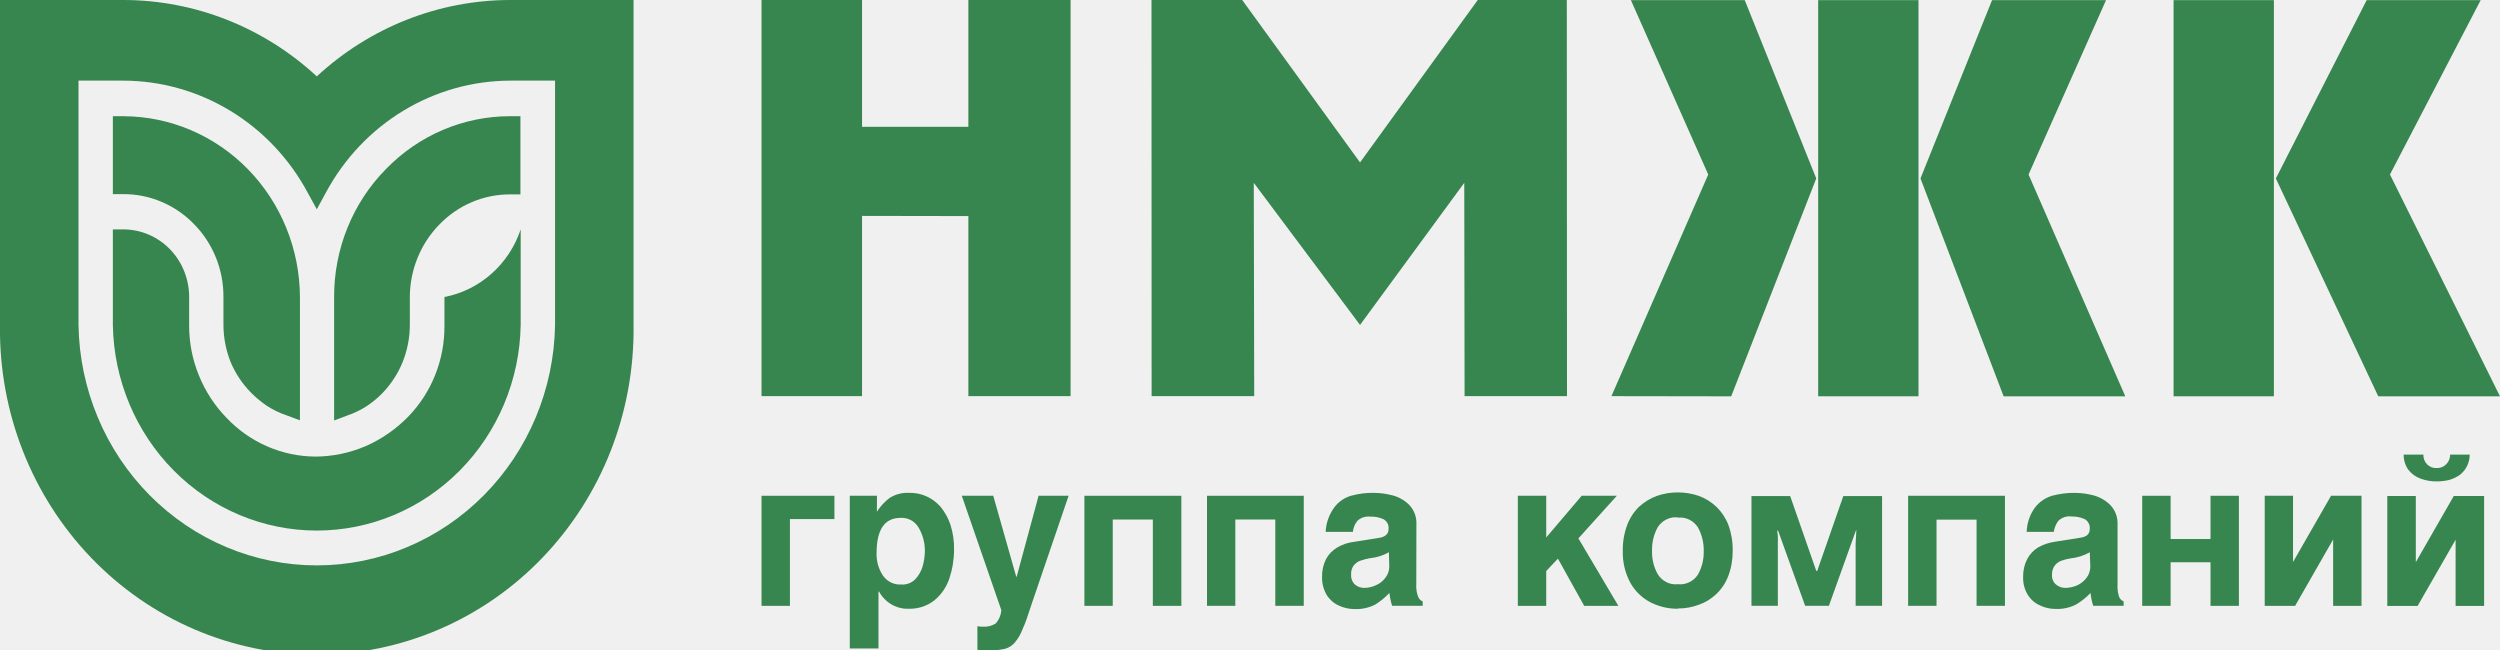
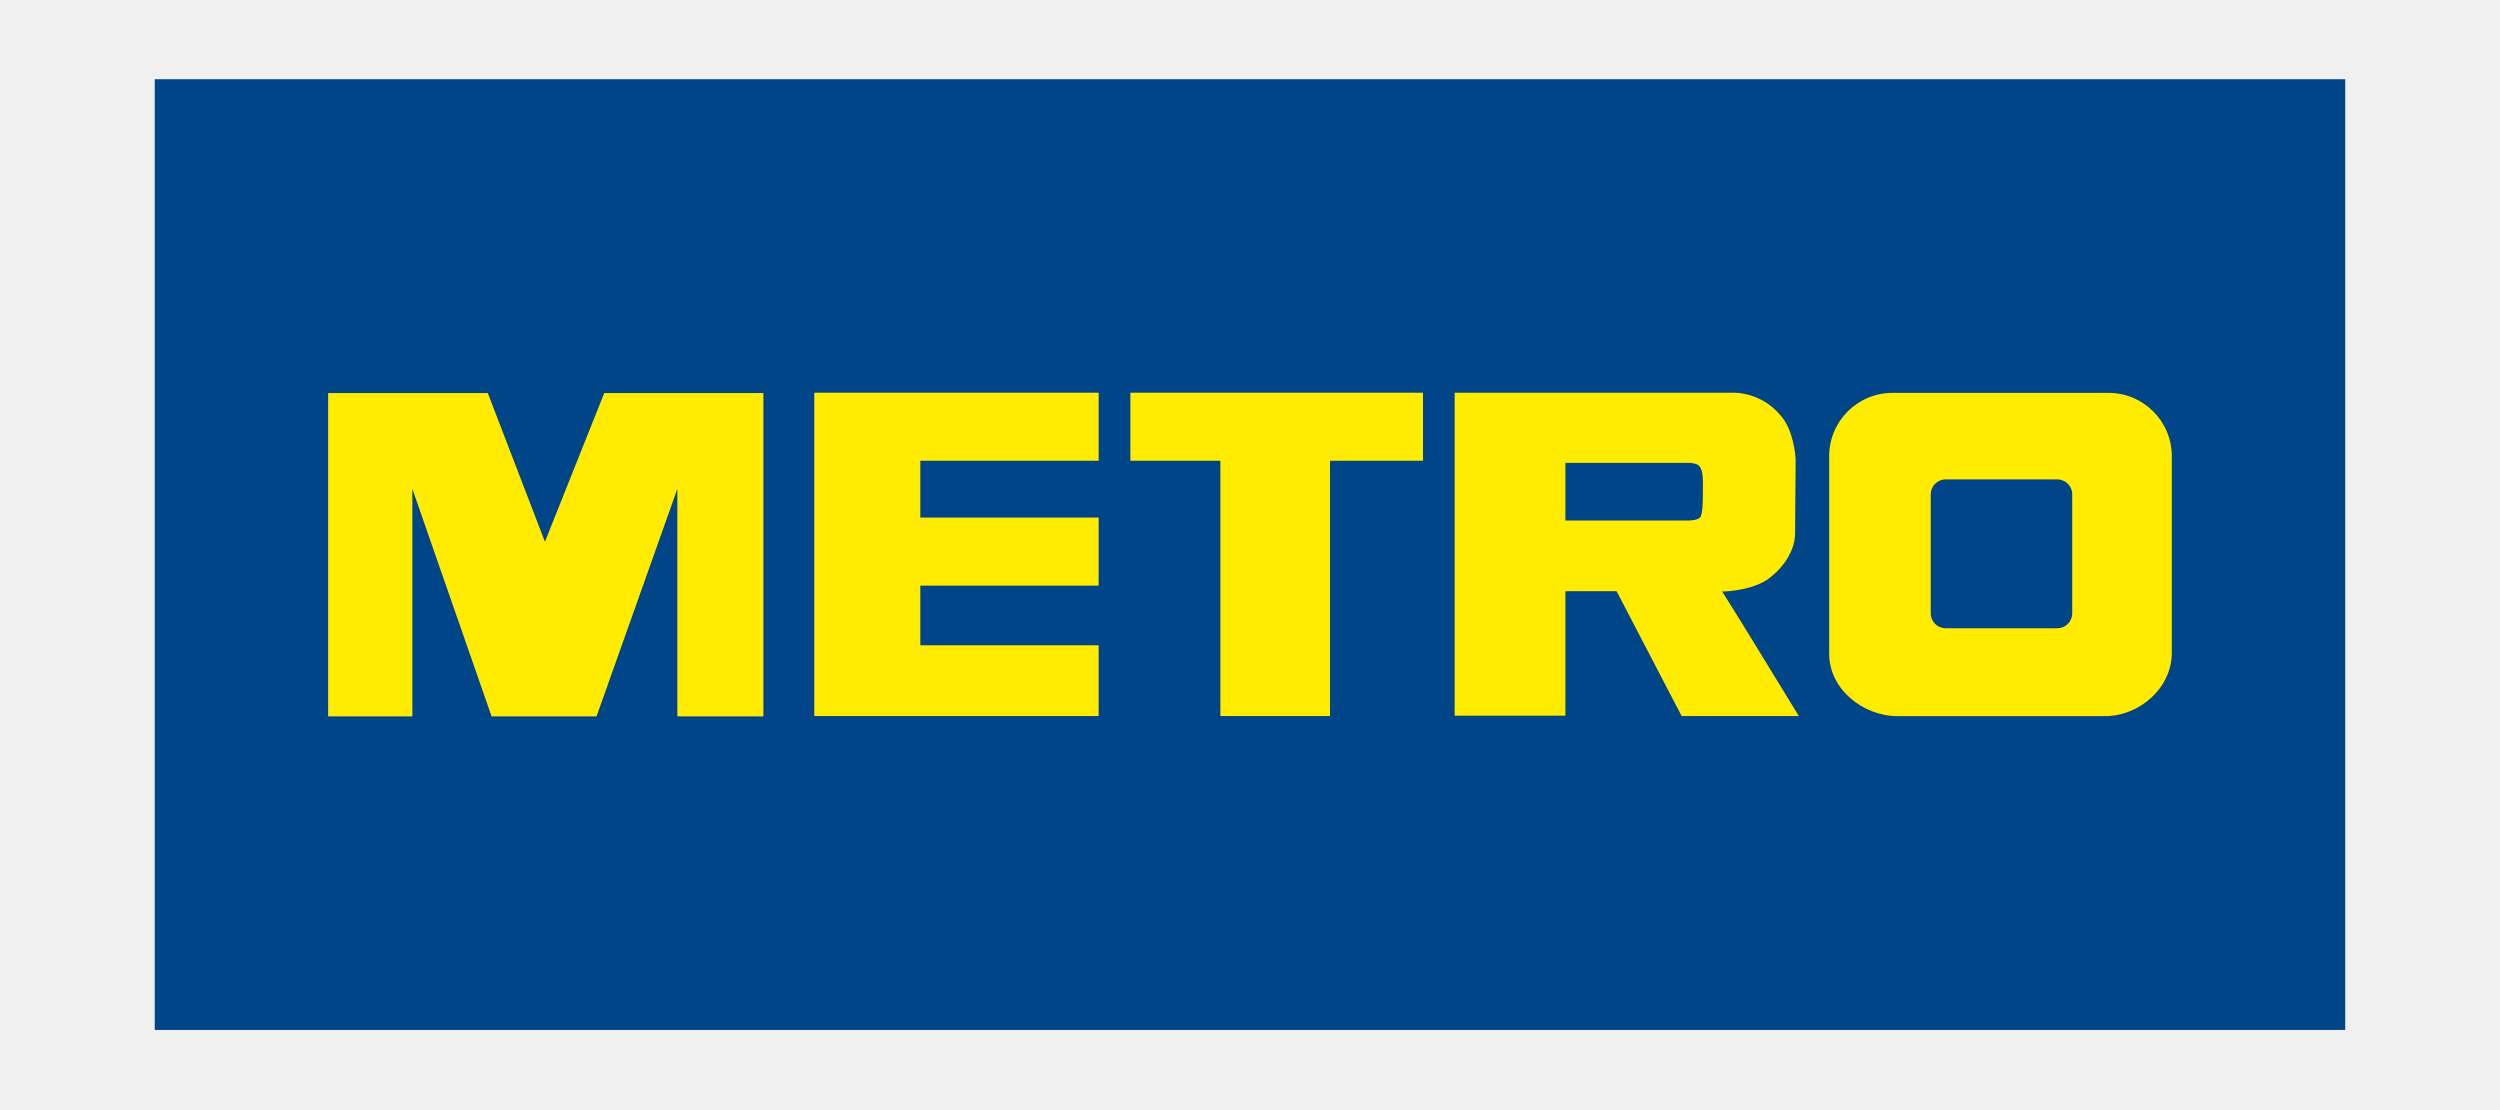
- <svg xmlns="http://www.w3.org/2000/svg" width="150" height="39" viewBox="0 0 150 39" fill="none">
-   <g clip-path="url(#clip0_1115_2097)">
-     <path fill-rule="evenodd" clip-rule="evenodd" d="M126.362 0.008H119.523L115.229 10.707L120.218 23.78H127.518L121.713 10.471L126.362 0.008Z" fill="#37864F" />
-     <path d="M115.11 0.008H109.09V23.777H115.11V0.008Z" fill="#37864F" />
-     <path fill-rule="evenodd" clip-rule="evenodd" d="M103.873 23.78L108.975 10.707L104.685 0.008H97.853L102.494 10.471L96.686 23.769L103.873 23.78Z" fill="#37864F" />
-     <path fill-rule="evenodd" clip-rule="evenodd" d="M143.398 10.471L148.84 0.008H142.001L136.551 10.707L142.696 23.78H150L143.398 10.471Z" fill="#37864F" />
-     <path d="M136.434 0.008H130.414V23.777H136.434V0.008Z" fill="#37864F" />
-     <path fill-rule="evenodd" clip-rule="evenodd" d="M64.235 23.769V0H58.102V7.608H51.723V0H45.691V23.769H51.723V12.954L58.102 12.965V23.769H64.235Z" fill="#37864F" />
-     <path fill-rule="evenodd" clip-rule="evenodd" d="M87.875 23.769L87.856 10.97L81.602 19.496L75.227 10.97L75.253 23.769H69.097L69.09 0H74.532L81.602 9.746L88.665 0H94.009L94.02 23.769H87.875Z" fill="#37864F" />
-     <path fill-rule="evenodd" clip-rule="evenodd" d="M50.065 31.145H47.395V36.351H45.691V29.746H50.065V31.145Z" fill="#37864F" />
-     <path fill-rule="evenodd" clip-rule="evenodd" d="M54.102 35.072C54.25 35.079 54.398 35.055 54.537 35.002C54.676 34.949 54.803 34.867 54.91 34.762C55.116 34.543 55.269 34.278 55.356 33.987C55.44 33.694 55.486 33.391 55.492 33.085C55.5 32.58 55.369 32.083 55.114 31.651C55.003 31.462 54.842 31.307 54.65 31.206C54.458 31.104 54.242 31.058 54.027 31.074C53.075 31.074 52.595 31.779 52.595 33.185C52.579 33.663 52.711 34.134 52.973 34.53C53.097 34.711 53.265 34.855 53.461 34.95C53.656 35.044 53.872 35.085 54.087 35.068L54.102 35.072ZM52.614 30.703C52.816 30.385 53.072 30.107 53.369 29.881C53.724 29.655 54.138 29.547 54.555 29.571C54.911 29.563 55.265 29.634 55.591 29.781C55.917 29.927 56.208 30.145 56.444 30.42C56.7 30.737 56.898 31.099 57.029 31.489C57.18 31.966 57.253 32.467 57.244 32.969C57.243 33.566 57.146 34.158 56.957 34.723C56.782 35.238 56.468 35.691 56.051 36.029C55.617 36.365 55.084 36.539 54.54 36.525C54.176 36.541 53.815 36.453 53.498 36.271C53.18 36.088 52.918 35.818 52.742 35.49H52.709V38.907H50.986V29.746H52.618L52.614 30.703Z" fill="#37864F" />
-     <path fill-rule="evenodd" clip-rule="evenodd" d="M61.903 36.23C61.688 36.881 61.525 37.392 61.359 37.737C61.252 38.028 61.098 38.298 60.902 38.535C60.751 38.72 60.55 38.855 60.324 38.922C60.021 38.995 59.71 39.026 59.399 39.015L58.644 38.996V37.574C58.753 37.594 58.865 37.603 58.976 37.601C59.24 37.618 59.502 37.554 59.731 37.419C59.935 37.198 60.058 36.91 60.079 36.606L57.707 29.746H59.595L60.974 34.603H61L62.315 29.746H64.116L61.903 36.23Z" fill="#37864F" />
-     <path fill-rule="evenodd" clip-rule="evenodd" d="M70.881 36.351H69.17V31.172H66.764V36.351H65.064V29.746H70.881V36.351Z" fill="#37864F" />
-     <path fill-rule="evenodd" clip-rule="evenodd" d="M78.225 36.35H76.518V31.171H74.119V36.35H72.42V29.746H78.225V36.35Z" fill="#37864F" />
-     <path fill-rule="evenodd" clip-rule="evenodd" d="M83.334 33.135C82.984 33.333 82.599 33.454 82.201 33.491C81.992 33.527 81.786 33.582 81.585 33.654C81.436 33.715 81.305 33.817 81.208 33.948C81.104 34.102 81.055 34.288 81.068 34.475C81.059 34.588 81.076 34.701 81.118 34.806C81.159 34.911 81.223 35.005 81.306 35.08C81.458 35.205 81.647 35.273 81.842 35.273C82.094 35.274 82.343 35.217 82.571 35.107C82.796 35.01 82.991 34.852 83.134 34.65C83.283 34.459 83.362 34.22 83.357 33.975L83.334 33.135ZM84.977 35.052C84.96 35.307 84.997 35.562 85.086 35.8C85.11 35.865 85.147 35.923 85.195 35.972C85.242 36.021 85.299 36.059 85.362 36.083V36.35H83.527C83.449 36.098 83.394 35.838 83.364 35.575C83.11 35.846 82.823 36.082 82.511 36.276C82.132 36.468 81.713 36.56 81.291 36.544C80.956 36.547 80.624 36.474 80.32 36.331C80.023 36.196 79.772 35.973 79.599 35.692C79.408 35.367 79.312 34.993 79.323 34.615C79.314 34.243 79.396 33.876 79.561 33.546C79.718 33.256 79.949 33.016 80.23 32.852C80.531 32.672 80.865 32.557 81.212 32.515L82.722 32.275C83.1 32.221 83.311 32.047 83.311 31.764C83.33 31.639 83.308 31.511 83.251 31.399C83.193 31.288 83.102 31.198 82.99 31.144C82.74 31.036 82.469 30.985 82.197 30.997C82.061 30.982 81.923 30.997 81.793 31.041C81.662 31.085 81.543 31.157 81.442 31.252C81.289 31.439 81.196 31.669 81.174 31.911H79.538C79.564 31.374 79.749 30.858 80.067 30.431C80.319 30.099 80.669 29.858 81.064 29.745C81.511 29.621 81.972 29.562 82.435 29.571C82.818 29.575 83.198 29.627 83.568 29.726C83.947 29.826 84.293 30.027 84.569 30.311C84.712 30.465 84.823 30.648 84.895 30.848C84.966 31.048 84.997 31.261 84.984 31.473L84.977 35.052Z" fill="#37864F" />
-     <path fill-rule="evenodd" clip-rule="evenodd" d="M92.774 36.351H91.07V29.746H92.774V32.248L94.9 29.746H97.011L94.704 32.303L97.102 36.351H95.051L93.476 33.519L92.774 34.259V36.351Z" fill="#37864F" />
-     <path fill-rule="evenodd" clip-rule="evenodd" d="M100.671 31.044C100.436 31.018 100.199 31.06 99.986 31.165C99.772 31.27 99.591 31.433 99.463 31.636C99.225 32.068 99.108 32.558 99.123 33.054C99.108 33.542 99.226 34.025 99.463 34.449C99.589 34.656 99.769 34.822 99.983 34.929C100.196 35.036 100.435 35.079 100.671 35.053C100.904 35.078 101.14 35.038 101.352 34.936C101.564 34.834 101.746 34.675 101.876 34.476C102.114 34.048 102.235 33.562 102.224 33.069C102.236 32.571 102.116 32.078 101.876 31.644C101.747 31.442 101.567 31.281 101.354 31.177C101.142 31.074 100.905 31.033 100.671 31.059V31.044ZM100.671 36.525C100.1 36.531 99.536 36.398 99.025 36.137C98.523 35.877 98.106 35.474 97.824 34.975C97.505 34.383 97.347 33.714 97.367 33.038C97.359 32.509 97.45 31.983 97.635 31.489C97.793 31.073 98.039 30.698 98.356 30.393C98.665 30.114 99.023 29.897 99.41 29.754C99.817 29.614 100.243 29.543 100.671 29.544C101.099 29.545 101.524 29.615 101.929 29.754C102.318 29.895 102.676 30.117 102.979 30.404C103.294 30.707 103.541 31.078 103.7 31.489C103.882 31.984 103.971 32.51 103.961 33.038C103.968 33.556 103.88 34.07 103.7 34.553C103.544 34.967 103.297 35.34 102.979 35.642C102.676 35.932 102.315 36.153 101.922 36.288C101.521 36.437 101.098 36.512 100.671 36.509V36.525Z" fill="#37864F" />
-     <path fill-rule="evenodd" clip-rule="evenodd" d="M111.353 31.837L109.733 36.35H108.309L106.685 31.837H106.633C106.633 31.899 106.659 32.012 106.67 32.155C106.682 32.298 106.67 32.45 106.67 32.624V36.35H105.088V29.765H107.411L108.978 34.259H109.031L110.598 29.765H112.925V36.35H111.338V32.624C111.338 32.477 111.357 32.322 111.365 32.167C111.372 32.012 111.365 31.911 111.391 31.837H111.353Z" fill="#37864F" />
-     <path fill-rule="evenodd" clip-rule="evenodd" d="M120.297 36.35H118.594V31.179H116.192V36.35H114.488V29.746H120.297V36.35Z" fill="#37864F" />
-     <path fill-rule="evenodd" clip-rule="evenodd" d="M125.388 33.135C125.038 33.334 124.652 33.458 124.255 33.499C124.049 33.53 123.846 33.582 123.65 33.654C123.502 33.717 123.371 33.819 123.273 33.949C123.166 34.102 123.113 34.288 123.122 34.476C123.11 34.59 123.127 34.705 123.171 34.811C123.214 34.916 123.283 35.009 123.371 35.08C123.526 35.206 123.717 35.274 123.915 35.274C124.165 35.271 124.413 35.217 124.644 35.115C124.866 35.01 125.059 34.851 125.206 34.65C125.348 34.456 125.422 34.218 125.418 33.976L125.388 33.135ZM127.053 35.053C127.035 35.306 127.066 35.56 127.144 35.8C127.167 35.865 127.204 35.924 127.252 35.972C127.299 36.021 127.357 36.059 127.419 36.083V36.35H125.592C125.512 36.099 125.459 35.839 125.433 35.576C125.177 35.846 124.886 36.079 124.568 36.269C124.19 36.462 123.77 36.554 123.348 36.536C123.019 36.541 122.694 36.468 122.396 36.323C122.094 36.192 121.838 35.969 121.664 35.684C121.47 35.364 121.374 34.992 121.388 34.615C121.379 34.245 121.462 33.878 121.63 33.55C121.781 33.257 122.008 33.013 122.287 32.845C122.594 32.671 122.929 32.556 123.276 32.508L124.787 32.268C125.187 32.225 125.384 32.039 125.384 31.756C125.4 31.632 125.378 31.505 125.32 31.394C125.262 31.283 125.173 31.193 125.063 31.137C124.815 31.031 124.549 30.981 124.281 30.989C124.139 30.97 123.994 30.984 123.858 31.03C123.722 31.077 123.598 31.154 123.495 31.257C123.354 31.448 123.262 31.674 123.227 31.911H121.6C121.616 31.384 121.79 30.874 122.098 30.451C122.359 30.113 122.717 29.866 123.122 29.746C123.57 29.625 124.032 29.566 124.496 29.572C124.879 29.575 125.259 29.627 125.629 29.727C126.005 29.831 126.348 30.032 126.626 30.311C126.772 30.465 126.885 30.647 126.958 30.847C127.032 31.047 127.064 31.26 127.053 31.474V35.053Z" fill="#37864F" />
-     <path fill-rule="evenodd" clip-rule="evenodd" d="M134.334 36.351H132.631V33.736H130.237V36.351H128.533V29.746H130.237V32.341H132.631V29.746H134.334V36.351Z" fill="#37864F" />
-     <path fill-rule="evenodd" clip-rule="evenodd" d="M141.691 36.351H139.988V32.369L137.707 36.351H135.883V29.746H137.582V33.721L139.863 29.746H141.691V36.351Z" fill="#37864F" />
-     <path fill-rule="evenodd" clip-rule="evenodd" d="M149.047 36.358H147.336V32.384L145.055 36.358H143.238V29.761H144.949V33.728L147.226 29.761H149.047V36.358Z" fill="#37864F" />
-     <path fill-rule="evenodd" clip-rule="evenodd" d="M148.183 27.278C148.183 27.515 148.129 27.748 148.025 27.959C147.922 28.17 147.771 28.354 147.586 28.495C147.392 28.63 147.177 28.732 146.952 28.797C146.704 28.855 146.45 28.885 146.196 28.886C145.863 28.888 145.531 28.829 145.218 28.712C144.928 28.606 144.673 28.416 144.485 28.165C144.308 27.906 144.215 27.595 144.221 27.278H145.403C145.399 27.386 145.416 27.493 145.455 27.594C145.493 27.694 145.552 27.785 145.626 27.861C145.701 27.937 145.79 27.996 145.888 28.034C145.986 28.073 146.091 28.09 146.196 28.084C146.302 28.088 146.407 28.07 146.506 28.032C146.604 27.993 146.694 27.934 146.77 27.859C146.846 27.784 146.906 27.694 146.947 27.594C146.988 27.494 147.009 27.387 147.008 27.278H148.183Z" fill="#37864F" />
-     <path d="M30.622 0C26.331 0.001 22.193 1.634 19.008 4.583C15.827 1.638 11.695 0.005 7.41 0L-6.462e-05 0V19.504C-0.036 22.087 0.43 24.652 1.369 27.049C2.308 29.446 3.703 31.628 5.471 33.467C7.239 35.307 9.347 36.767 11.67 37.764C13.994 38.761 16.488 39.275 19.006 39.275C21.525 39.275 24.019 38.761 26.342 37.764C28.666 36.767 30.773 35.307 32.541 33.467C34.31 31.628 35.704 29.446 36.644 27.049C37.583 24.652 38.048 22.087 38.013 19.504V0H30.622ZM33.303 19.496C33.242 23.344 31.709 27.013 29.035 29.712C26.36 32.411 22.758 33.923 19.006 33.923C15.254 33.923 11.653 32.411 8.978 29.712C6.304 27.013 4.77 23.344 4.71 19.496V4.838H7.41C9.666 4.845 11.88 5.47 13.821 6.649C15.763 7.828 17.362 9.518 18.453 11.543L19.008 12.558L19.56 11.543C20.652 9.515 22.254 7.823 24.2 6.644C26.145 5.465 28.362 4.842 30.622 4.838H33.303V19.496Z" fill="#37864F" />
-     <path d="M11.647 13.453C12.209 14.025 12.653 14.705 12.956 15.454C13.258 16.204 13.411 17.008 13.407 17.819V19.519C13.412 20.265 13.554 21.002 13.826 21.693C14.112 22.387 14.528 23.018 15.05 23.548C15.348 23.851 15.674 24.122 16.024 24.358C16.379 24.587 16.759 24.772 17.157 24.908L17.996 25.218V17.819C17.984 14.946 16.866 12.194 14.885 10.163C12.905 8.132 10.222 6.985 7.421 6.973H6.771V11.648H7.41C8.197 11.646 8.978 11.805 9.705 12.115C10.432 12.425 11.093 12.88 11.647 13.453Z" fill="#37864F" />
-     <path d="M23.148 10.153C22.161 11.156 21.379 12.351 20.847 13.667C20.314 14.983 20.043 16.394 20.047 17.819V25.229L20.866 24.919C21.264 24.783 21.645 24.599 22 24.369C22.352 24.138 22.678 23.867 22.97 23.56C23.485 23.023 23.892 22.389 24.171 21.693C24.447 20.994 24.589 20.247 24.59 19.492V17.819C24.597 16.185 25.235 14.62 26.365 13.469C26.92 12.894 27.581 12.438 28.309 12.128C29.037 11.818 29.818 11.661 30.607 11.664H31.226V6.973H30.622C29.233 6.969 27.857 7.248 26.574 7.794C25.291 8.34 24.126 9.142 23.148 10.153Z" fill="#37864F" />
-     <path d="M26.667 17.819V19.519C26.677 20.54 26.488 21.552 26.112 22.497C25.735 23.442 25.178 24.299 24.473 25.02C23.739 25.765 22.874 26.361 21.924 26.775C20.973 27.179 19.954 27.39 18.925 27.395C17.93 27.39 16.946 27.182 16.031 26.783C15.115 26.384 14.286 25.802 13.592 25.07C12.882 24.342 12.319 23.477 11.934 22.525C11.543 21.573 11.344 20.549 11.349 19.516V17.819C11.35 16.746 10.936 15.716 10.197 14.955C9.459 14.195 8.456 13.766 7.41 13.763H6.771V19.504C6.828 22.794 8.142 25.93 10.43 28.236C12.718 30.542 15.798 31.834 19.006 31.834C22.214 31.834 25.294 30.542 27.582 28.236C29.871 25.93 31.184 22.794 31.241 19.504V13.763C30.897 14.794 30.292 15.713 29.489 16.425C28.685 17.138 27.712 17.619 26.667 17.819Z" fill="#37864F" />
-   </g>
-   <defs>
-     <clipPath id="clip0_1115_2097">
-       <rect width="150" height="39" fill="white" />
-     </clipPath>
-   </defs>
+ <svg xmlns="http://www.w3.org/2000/svg" width="142" height="63" viewBox="0 0 142 63" fill="none">
+   <path fill-rule="evenodd" clip-rule="evenodd" d="M133.208 4.5H8.789V58.5H133.208V4.5Z" fill="#004587" />
+   <path fill-rule="evenodd" clip-rule="evenodd" d="M18.639 22.327H27.707L30.952 30.771L34.321 22.327H43.361V40.693H38.474V27.767L33.882 40.693H27.922L23.421 27.767V40.693H18.639V22.327Z" fill="#FFEC00" />
+   <path fill-rule="evenodd" clip-rule="evenodd" d="M107.494 22.315C105.508 22.315 103.898 23.924 103.898 25.909V37.147C103.898 39.131 105.805 40.677 107.79 40.677H119.55C121.536 40.677 123.358 39.068 123.358 37.084V25.909C123.358 23.924 121.746 22.315 119.76 22.315H107.494ZM110.512 27.231H116.857C117.324 27.231 117.702 27.609 117.702 28.075V34.84C117.702 35.306 117.324 35.684 116.857 35.684H110.512C110.044 35.684 109.666 35.307 109.666 34.84V28.075C109.666 27.609 110.045 27.231 110.512 27.231Z" fill="#FFEC00" />
+   <path fill-rule="evenodd" clip-rule="evenodd" d="M46.252 22.306H62.403V26.17H52.274V29.397H62.403V33.264H52.274V36.652H62.403V40.672H46.252V22.306Z" fill="#FFEC00" />
+   <path fill-rule="evenodd" clip-rule="evenodd" d="M64.205 22.306H80.826V26.17H75.544V40.672H69.317V26.17H64.205V22.306Z" fill="#FFEC00" />
+   <path fill-rule="evenodd" clip-rule="evenodd" d="M82.625 22.306V40.651H88.914V33.581H91.822L95.517 40.672H102.173C102.173 40.672 98.304 34.33 97.819 33.597C98.155 33.597 99.624 33.499 100.484 32.849C101.397 32.159 101.96 31.181 101.96 30.312L101.993 26.175C101.993 25.814 101.855 24.529 101.252 23.74C100.498 22.751 99.421 22.306 98.402 22.306H82.625V22.306ZM88.914 26.291H95.973C96.069 26.291 96.314 26.338 96.41 26.384C96.779 26.599 96.723 27.299 96.723 27.949C96.723 28.334 96.73 29.222 96.559 29.392C96.438 29.537 96.069 29.567 95.803 29.567H88.914V26.291Z" fill="#FFEC00" />
</svg>
